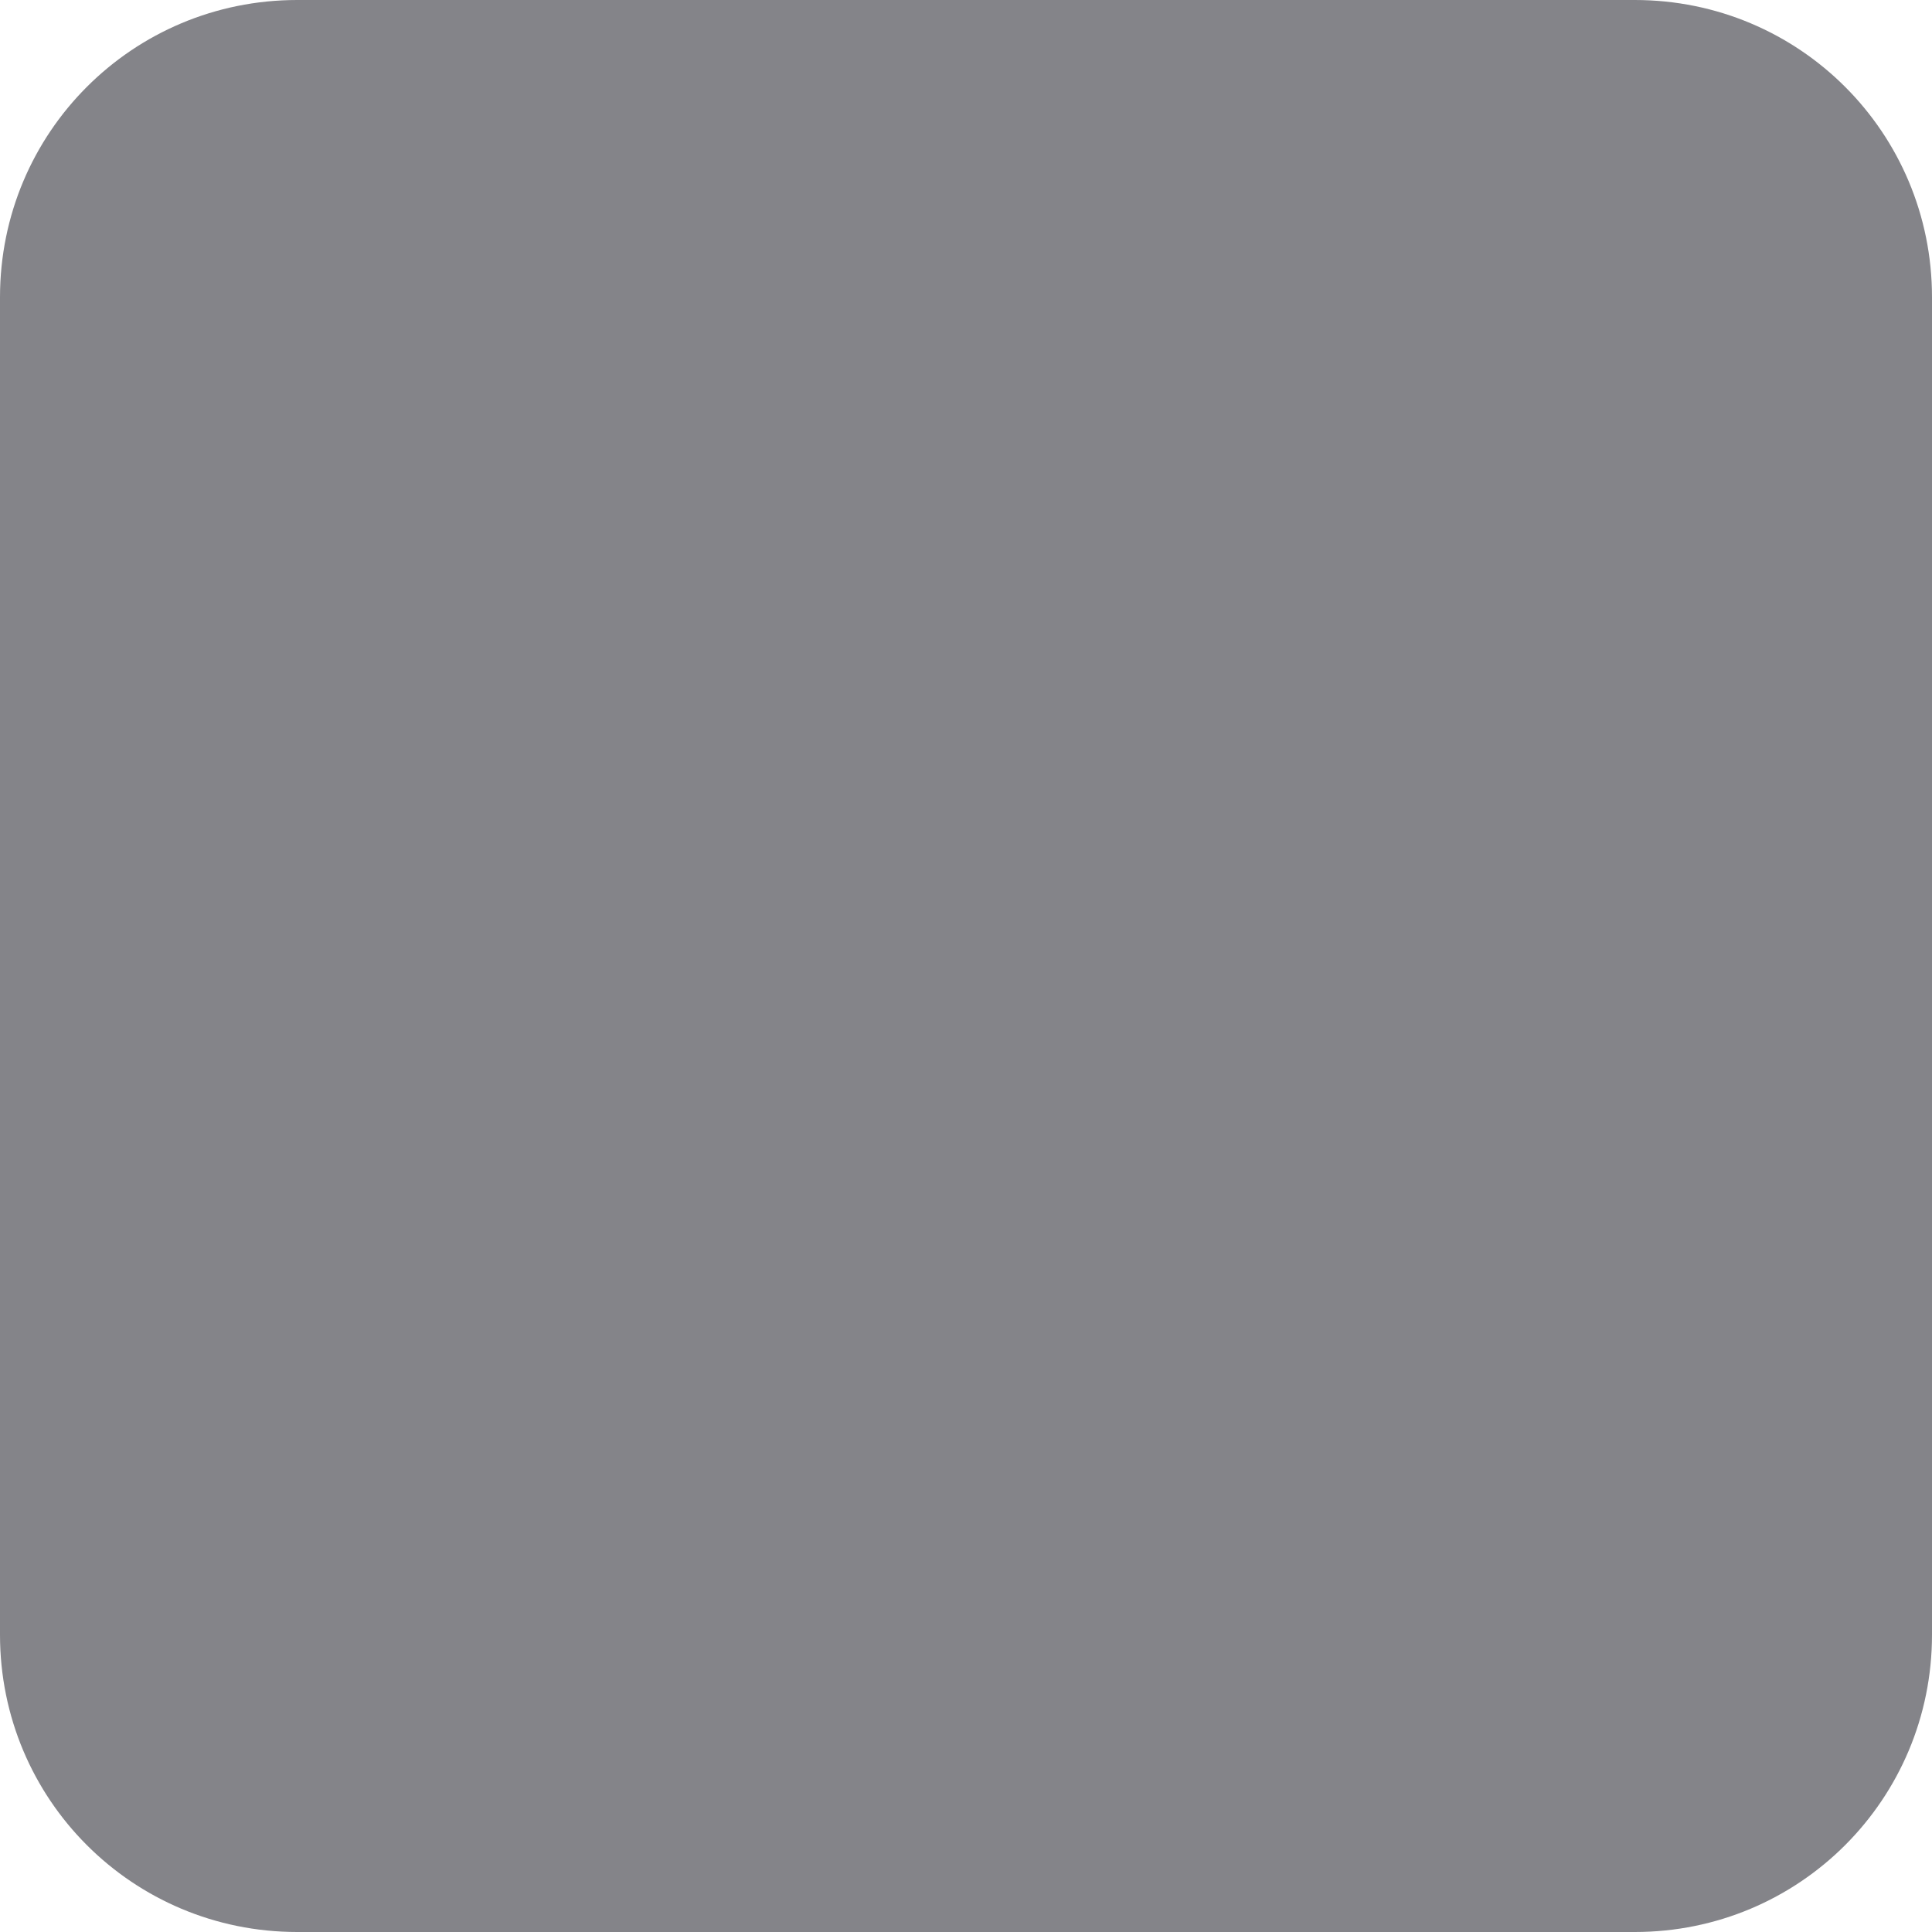
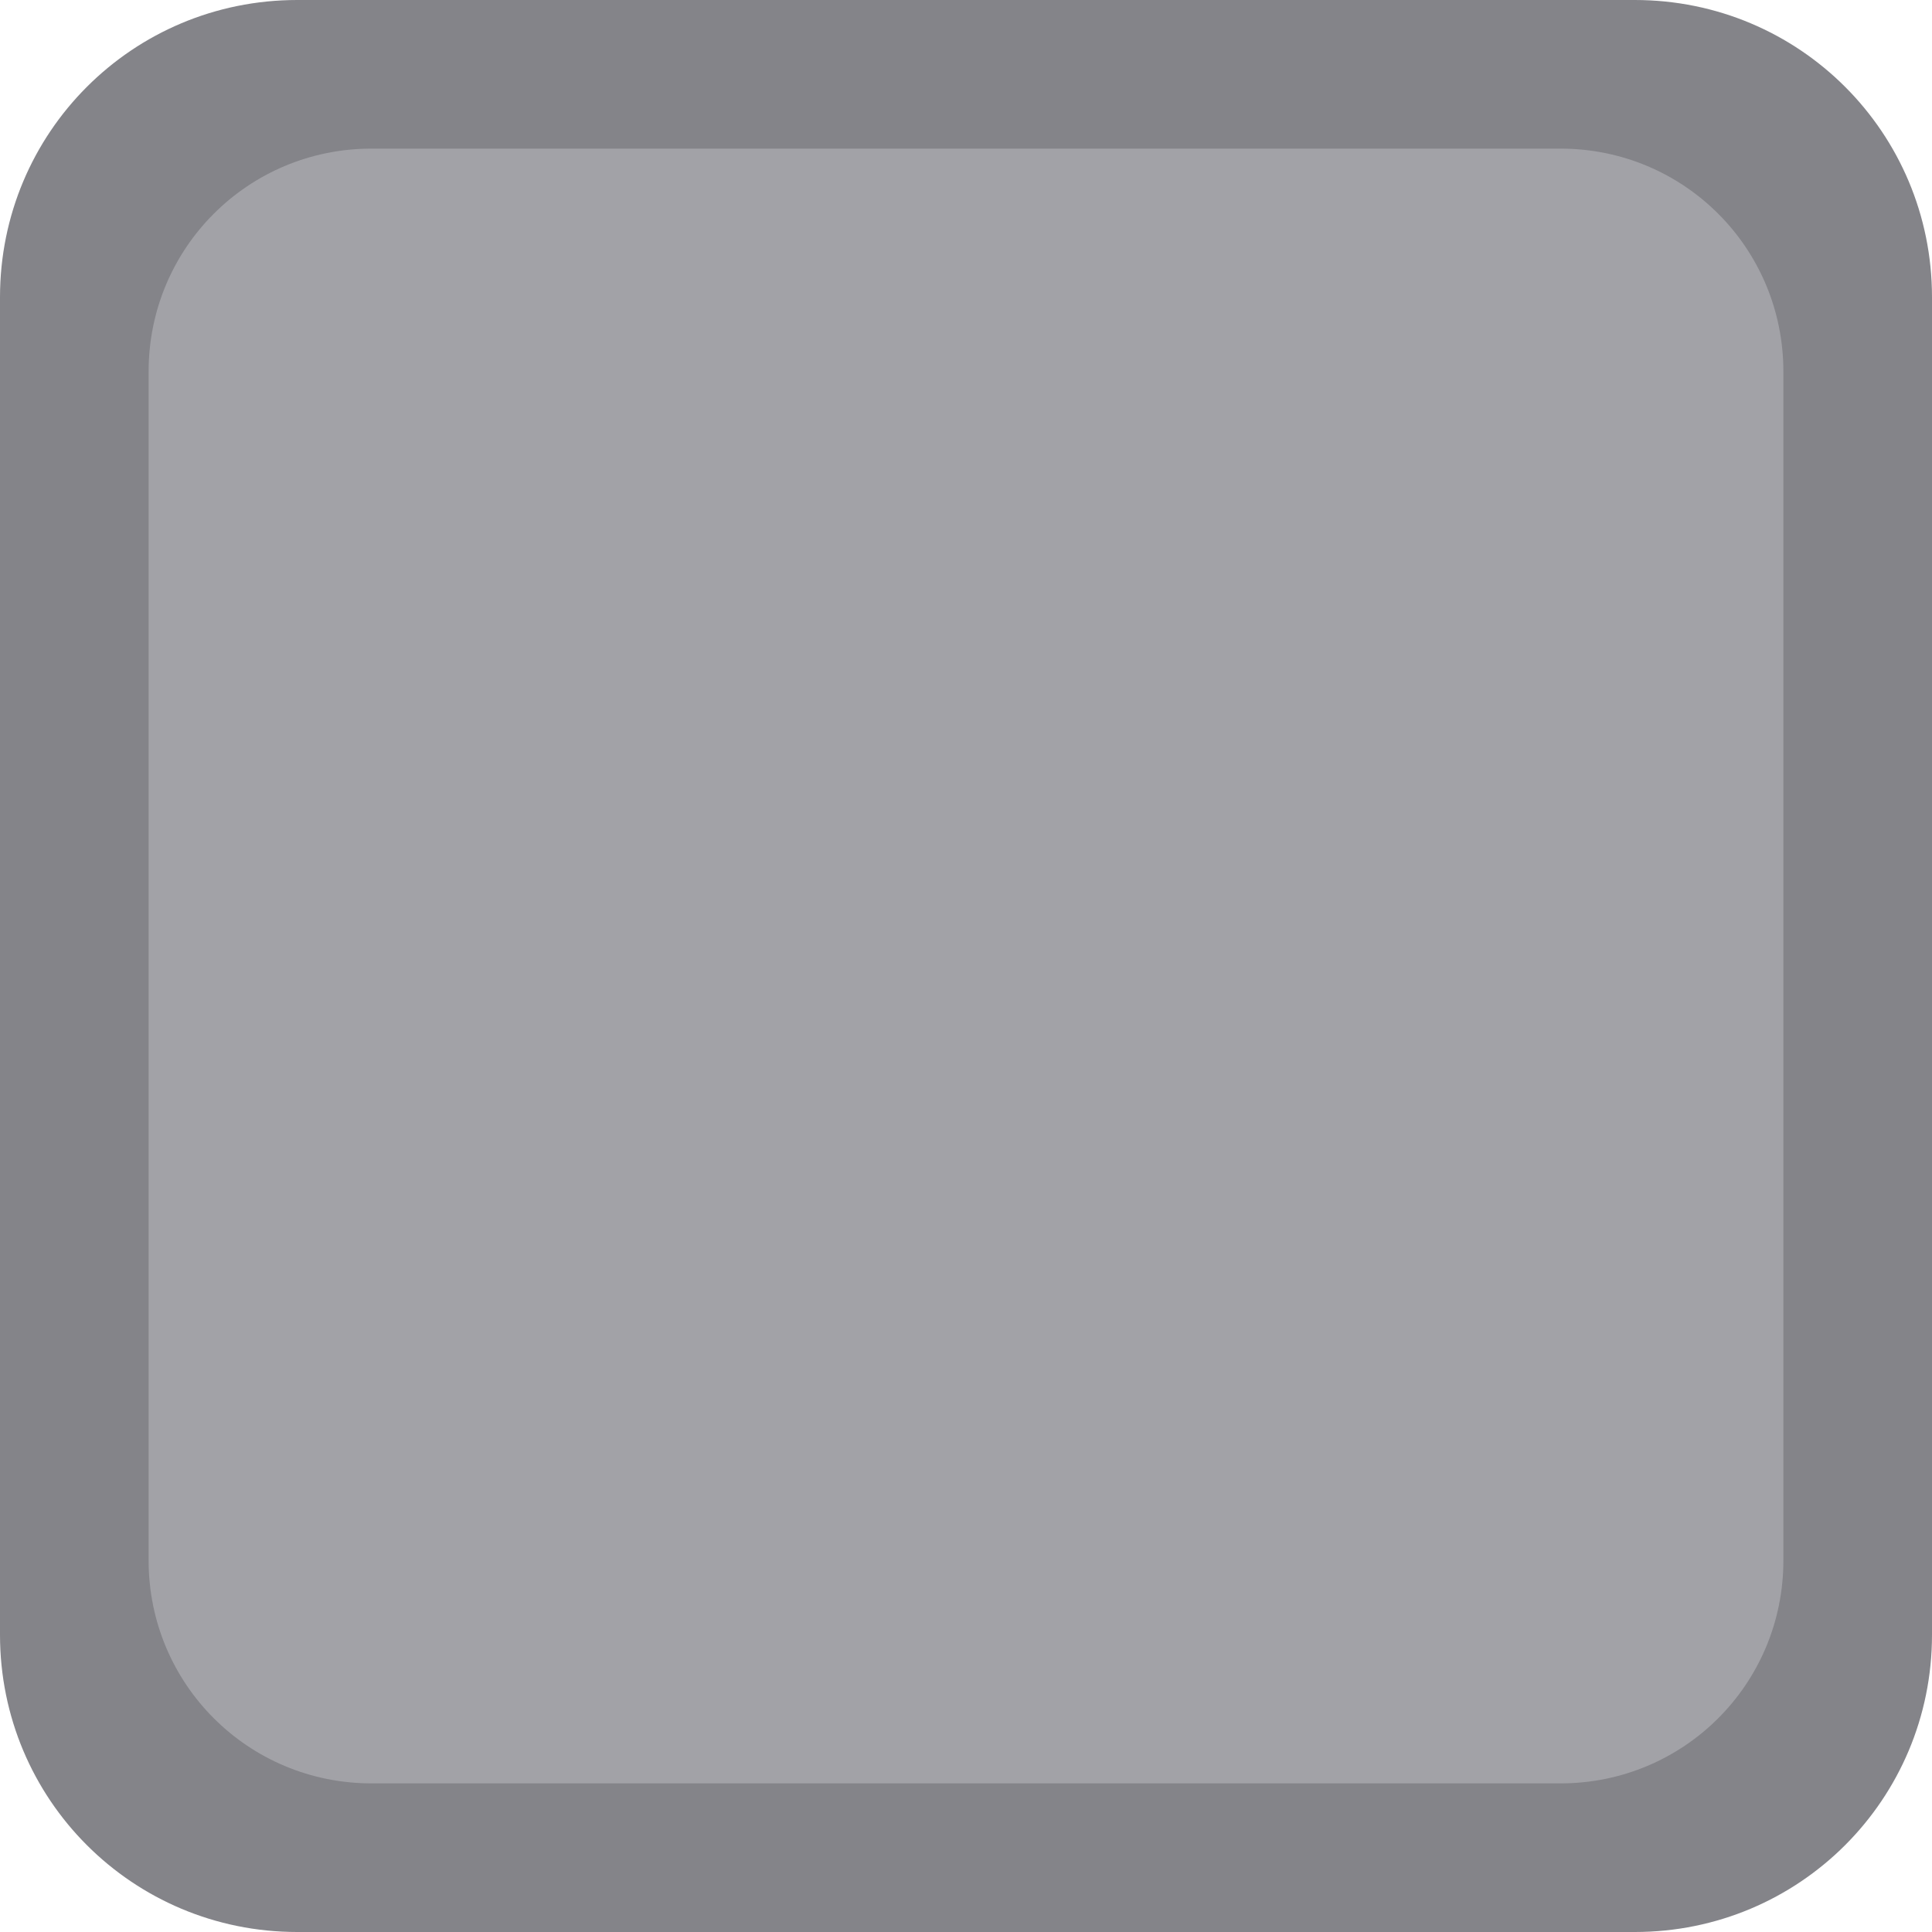
<svg xmlns="http://www.w3.org/2000/svg" height="13" viewBox="0 0 13 13" width="13">
  <path d="m2 0h9c1.108 0 2 .892 2 2v9c0 1.108-.892 2-2 2h-9c-1.108 0-2-.892-2-2v-9c0-1.108.892-2 2-2z" fill="#848489" />
+   <path d="m2.5 1h8c.831 0 1.5.669 1.5 1.5v8c0 .831-.669 1.5-1.5 1.5h-8c-.831 0-1.5-.669-1.5-1.5v-8c0-.831.669-1.5 1.5-1.5z" fill="#a2a2a7" />
</svg>
